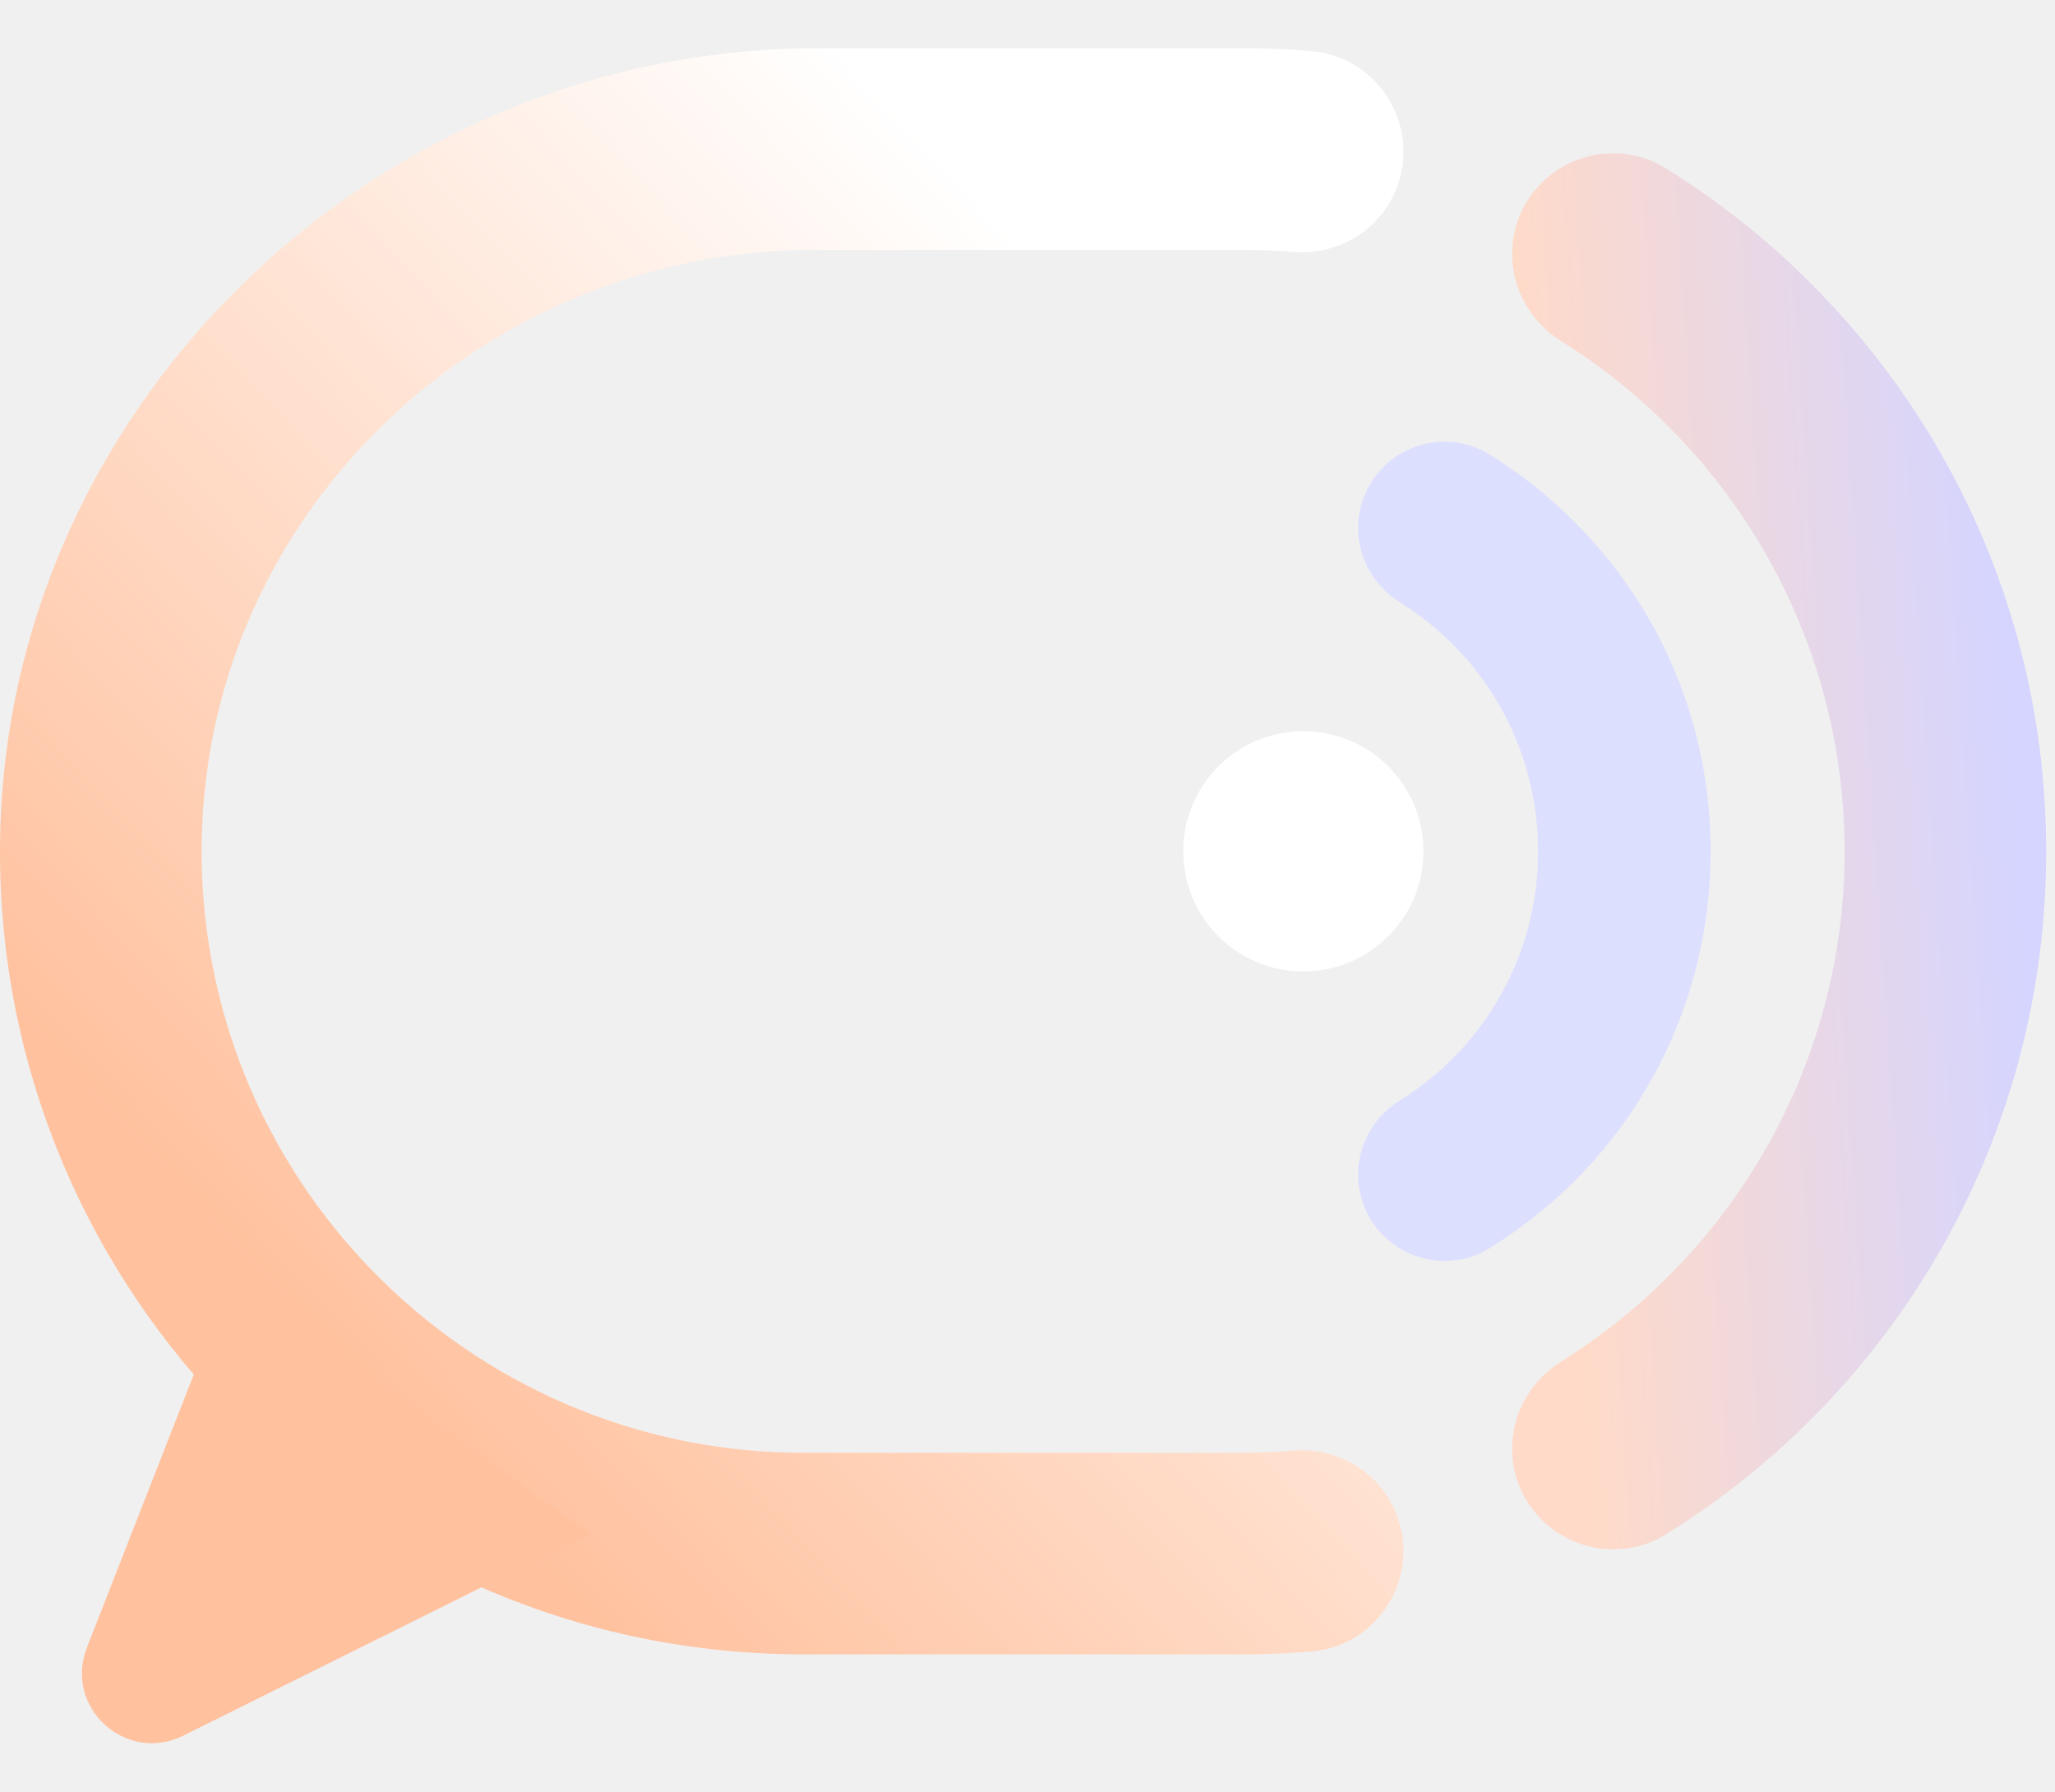
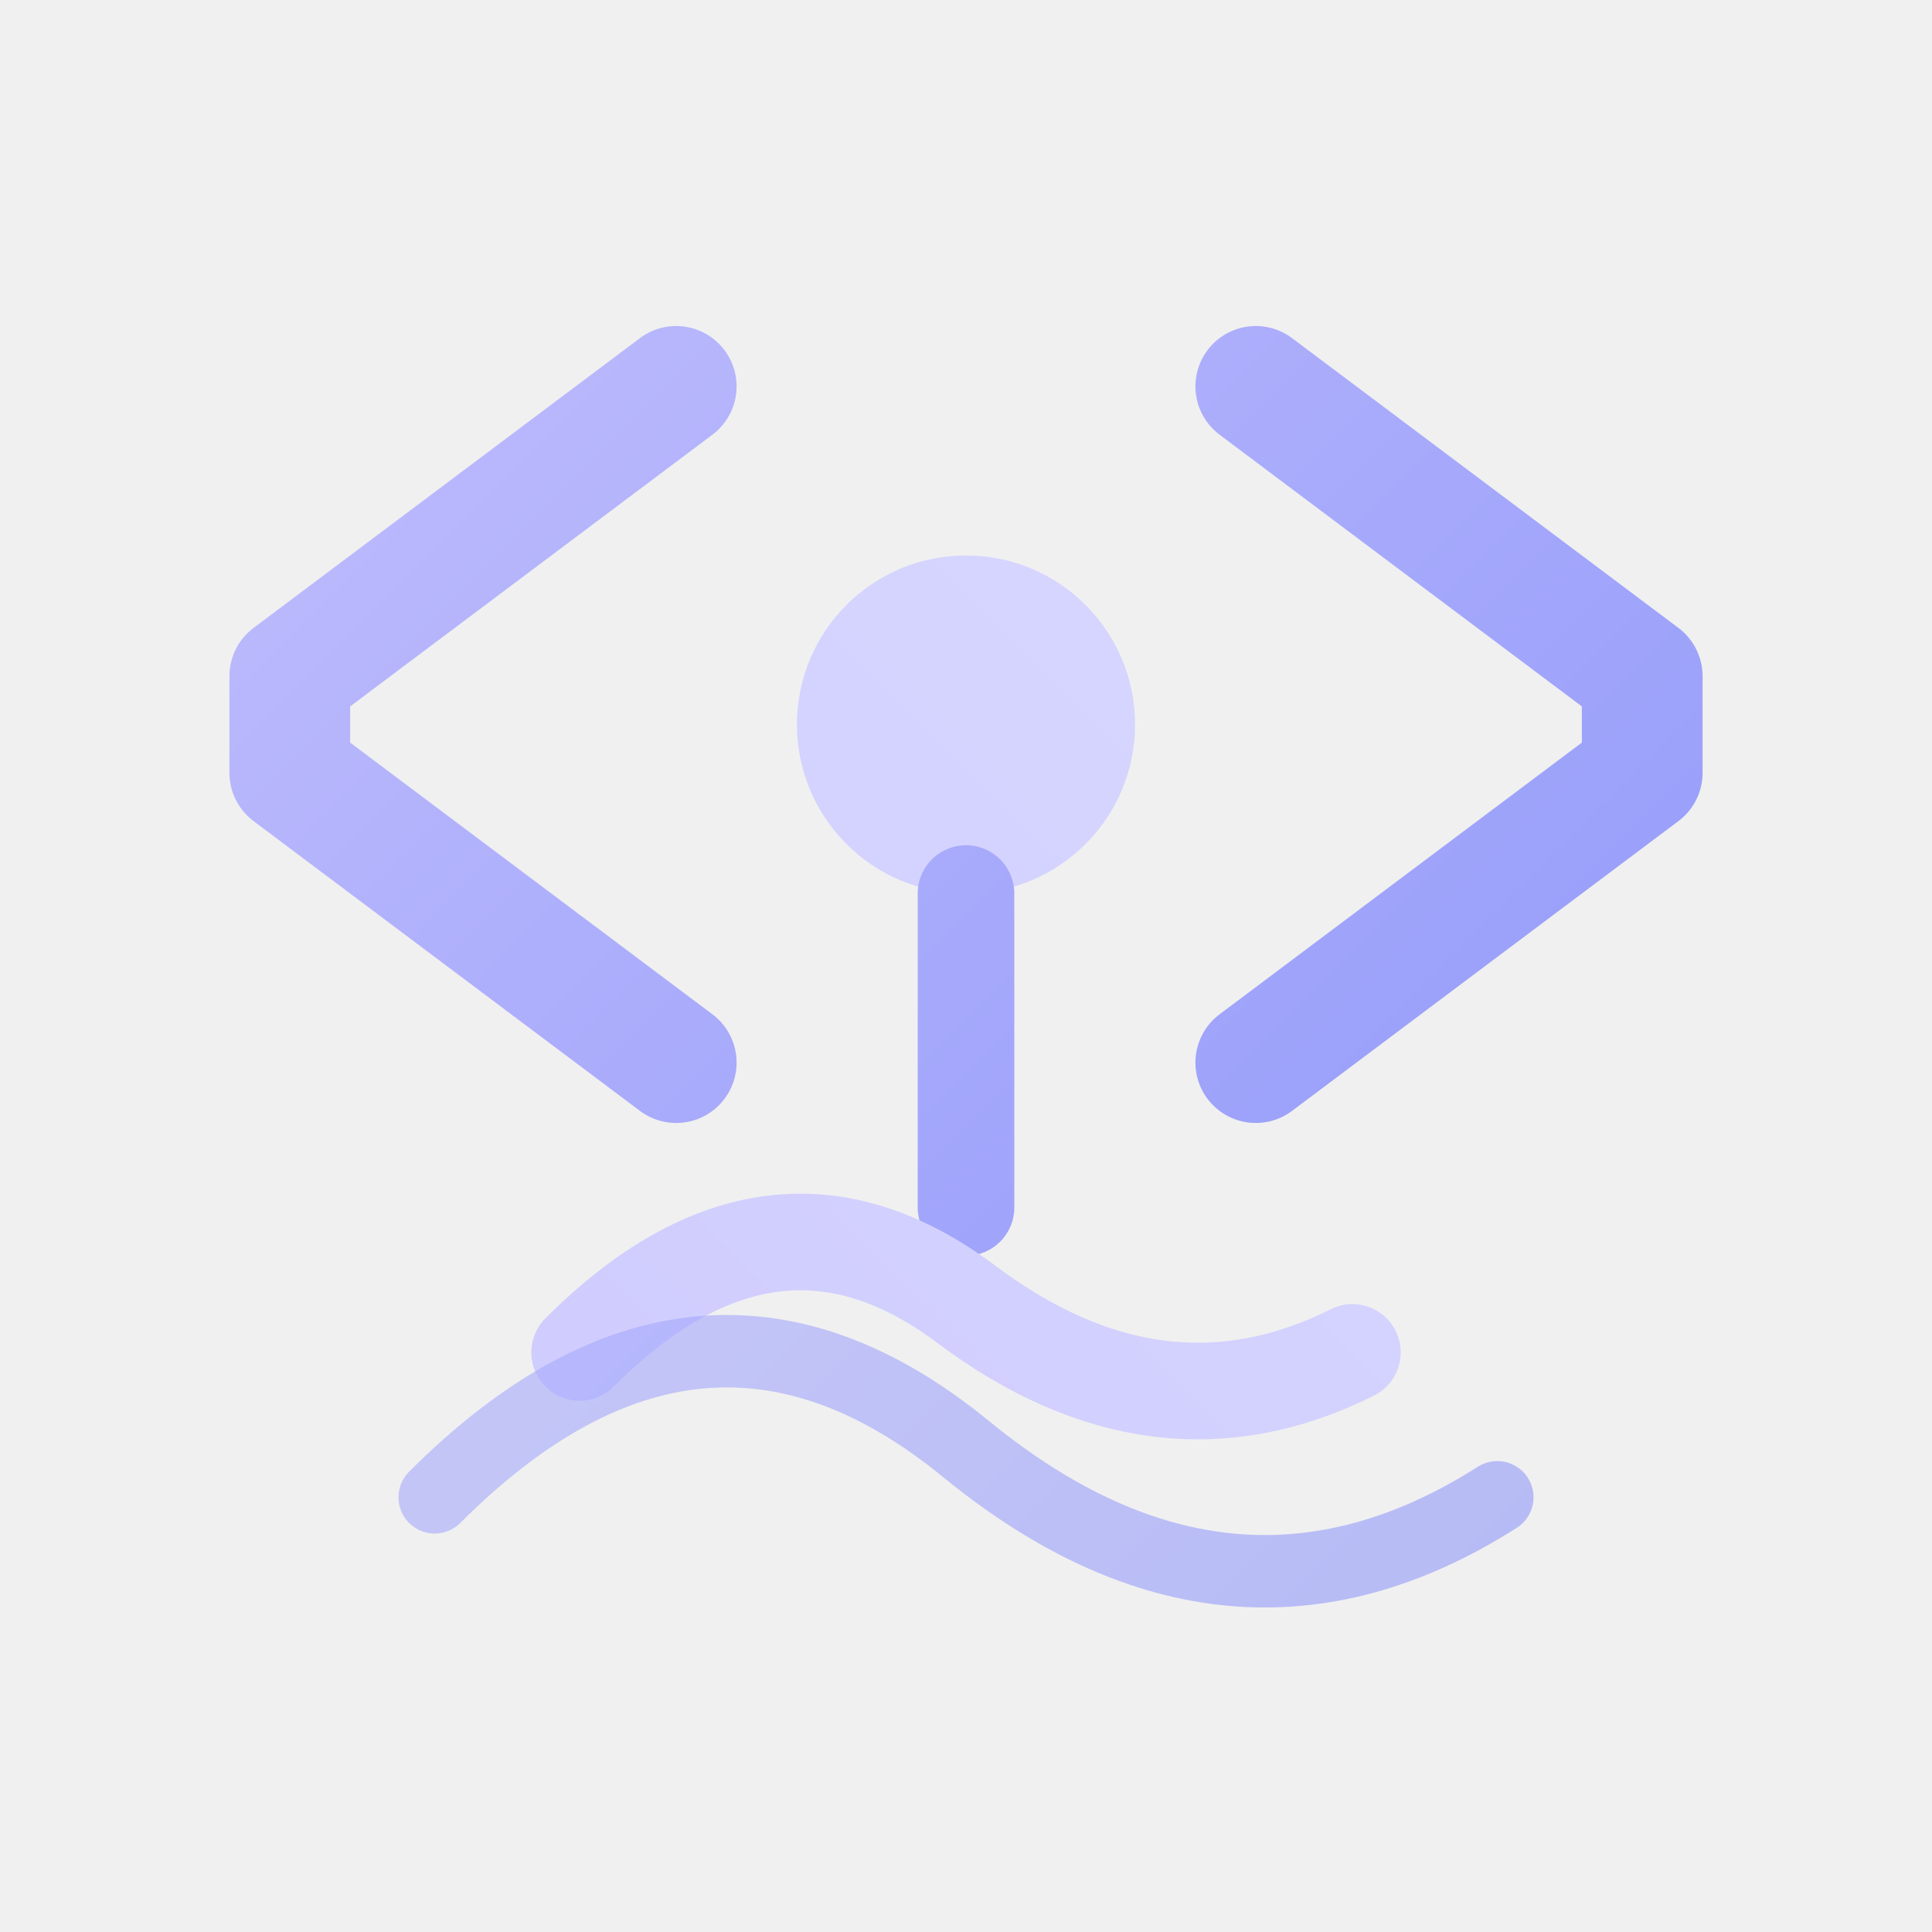
- <svg xmlns="http://www.w3.org/2000/svg" width="39" height="34" viewBox="0 0 39 34" fill="none">
-   <path d="M15.457 4.742H23.595C23.912 4.742 24.227 4.755 24.539 4.781C25.287 4.843 26.005 4.482 26.379 3.832C27.076 2.62 26.28 1.088 24.886 0.97C24.46 0.934 24.029 0.916 23.594 0.916H15.512C7.069 0.916 -0.058 7.823 0 16.265C0.029 20.431 1.731 24.2 4.465 26.934C7.223 29.692 11.033 31.396 15.241 31.396H23.594C24.029 31.396 24.46 31.378 24.886 31.342C26.28 31.224 27.076 29.692 26.379 28.48C26.005 27.83 25.287 27.469 24.539 27.53C24.227 27.556 23.912 27.57 23.594 27.57H15.241C8.854 27.57 3.676 22.298 3.83 15.879C3.979 9.648 9.224 4.742 15.457 4.742Z" fill="url(#paint0_linear_7127_2420)" />
-   <path d="M4.401 24.236L1.649 31.268C1.207 32.398 2.389 33.48 3.476 32.94L11.188 29.104L4.401 24.236Z" fill="#FFC19E" />
-   <path d="M29.875 9.898C29.397 9.418 28.858 8.991 28.275 8.629C27.897 8.393 27.45 8.323 27.015 8.432C26.579 8.541 26.215 8.817 25.99 9.208C25.849 9.457 25.774 9.736 25.774 10.016C25.774 10.589 26.068 11.116 26.561 11.425C28.207 12.453 29.19 14.222 29.19 16.157C29.19 18.092 28.207 19.861 26.56 20.889C25.8 21.365 25.551 22.34 25.992 23.108C26.285 23.615 26.831 23.93 27.417 23.93C27.72 23.93 28.016 23.846 28.272 23.686C30.898 22.059 32.465 19.244 32.465 16.157C32.466 13.792 31.546 11.569 29.875 9.898Z" fill="#DDDFFF" />
-   <path d="M24.734 18.436C23.475 18.436 22.455 17.415 22.455 16.156C22.455 14.897 23.475 13.876 24.734 13.876C25.994 13.876 27.014 14.897 27.014 16.156C27.014 17.415 25.994 18.436 24.734 18.436Z" fill="white" />
-   <path d="M38.833 16.158C38.833 21.635 35.947 26.434 31.613 29.12C31.302 29.313 30.958 29.403 30.618 29.403C29.954 29.403 29.305 29.056 28.949 28.44C28.429 27.535 28.741 26.395 29.627 25.84C32.856 23.824 35.007 20.238 35.007 16.158C35.007 12.078 32.856 8.489 29.627 6.473C29.033 6.101 28.696 5.465 28.696 4.814C28.696 4.496 28.779 4.172 28.949 3.873C29.488 2.936 30.699 2.625 31.617 3.196C32.618 3.819 33.543 4.551 34.371 5.382C37.128 8.139 38.833 11.95 38.833 16.158Z" fill="url(#paint1_linear_7127_2420)" />
+ <svg xmlns="http://www.w3.org/2000/svg" width="40" height="40" viewBox="0 0 40 40" fill="none">
  <defs>
-     <linearGradient id="paint0_linear_7127_2420" x1="25.72" y1="11.338" x2="8.208" y2="27.786" gradientUnits="userSpaceOnUse">
-       <stop stop-color="white" />
-       <stop offset="1" stop-color="#FFC19E" />
+     <linearGradient id="grad1" x1="0" y1="0" x2="40" y2="40" gradientUnits="userSpaceOnUse">
+       <stop offset="0%" stop-color="#CAC5FE" />
+       <stop offset="100%" stop-color="#818CF8" />
    </linearGradient>
-     <linearGradient id="paint1_linear_7127_2420" x1="39.187" y1="29.86" x2="30.211" y2="30.456" gradientUnits="userSpaceOnUse">
-       <stop stop-color="#D5D5FF" />
-       <stop offset="0.992" stop-color="#FFDAC8" />
+     <linearGradient id="grad2" x1="40" y1="0" x2="0" y2="40" gradientUnits="userSpaceOnUse">
+       <stop offset="0%" stop-color="#DDDFFF" />
+       <stop offset="100%" stop-color="#CAC5FE" />
    </linearGradient>
  </defs>
+   <path d="M14 8 L6 14 L6 16 L14 22" stroke="url(#grad1)" stroke-width="2.5" stroke-linecap="round" stroke-linejoin="round" fill="none" />
+   <path d="M26 8 L34 14 L34 16 L26 22" stroke="url(#grad1)" stroke-width="2.5" stroke-linecap="round" stroke-linejoin="round" fill="none" />
+   <circle cx="20" cy="15" r="3.5" fill="url(#grad2)" />
+   <line x1="20" y1="18.5" x2="20" y2="25" stroke="url(#grad1)" stroke-width="2" stroke-linecap="round" />
+   <path d="M12 28 Q16 24 20 27 Q24 30 28 28" stroke="url(#grad2)" stroke-width="2" stroke-linecap="round" fill="none" />
+   <path d="M9 31 Q14.5 25.5 20 30 Q25.5 34.5 31 31" stroke="url(#grad1)" stroke-width="1.5" stroke-linecap="round" fill="none" opacity="0.6" />
</svg>
